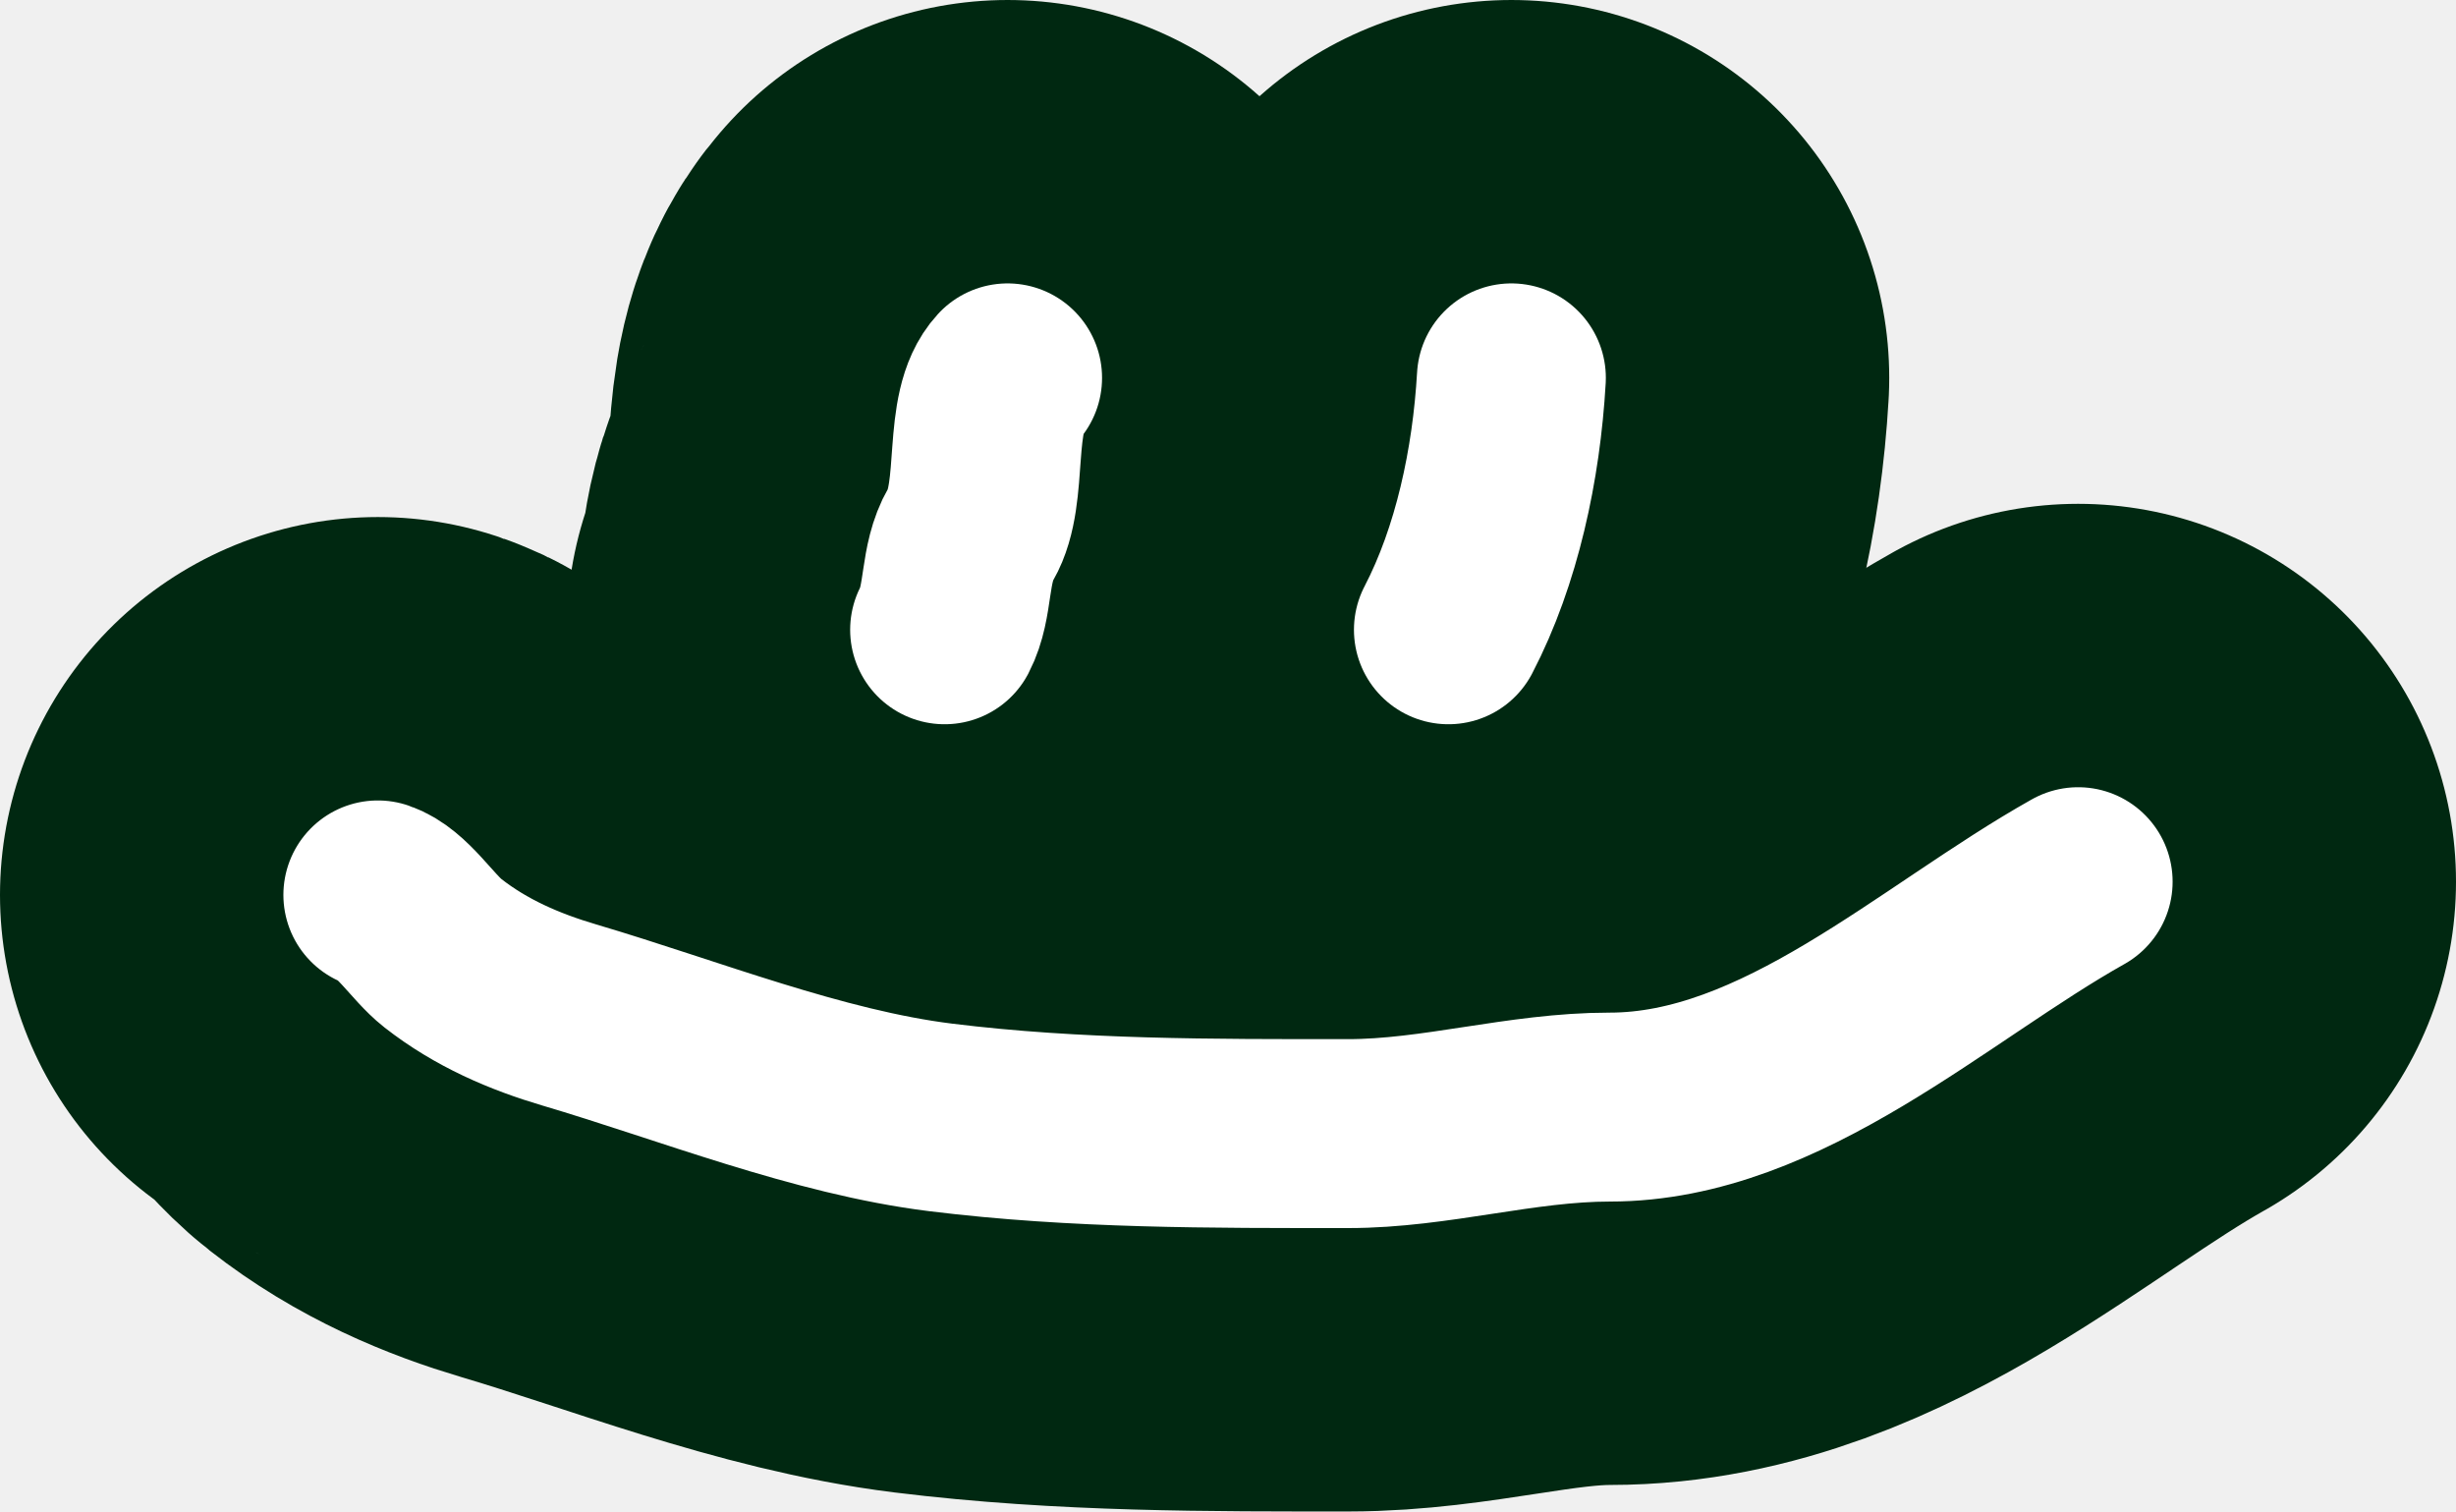
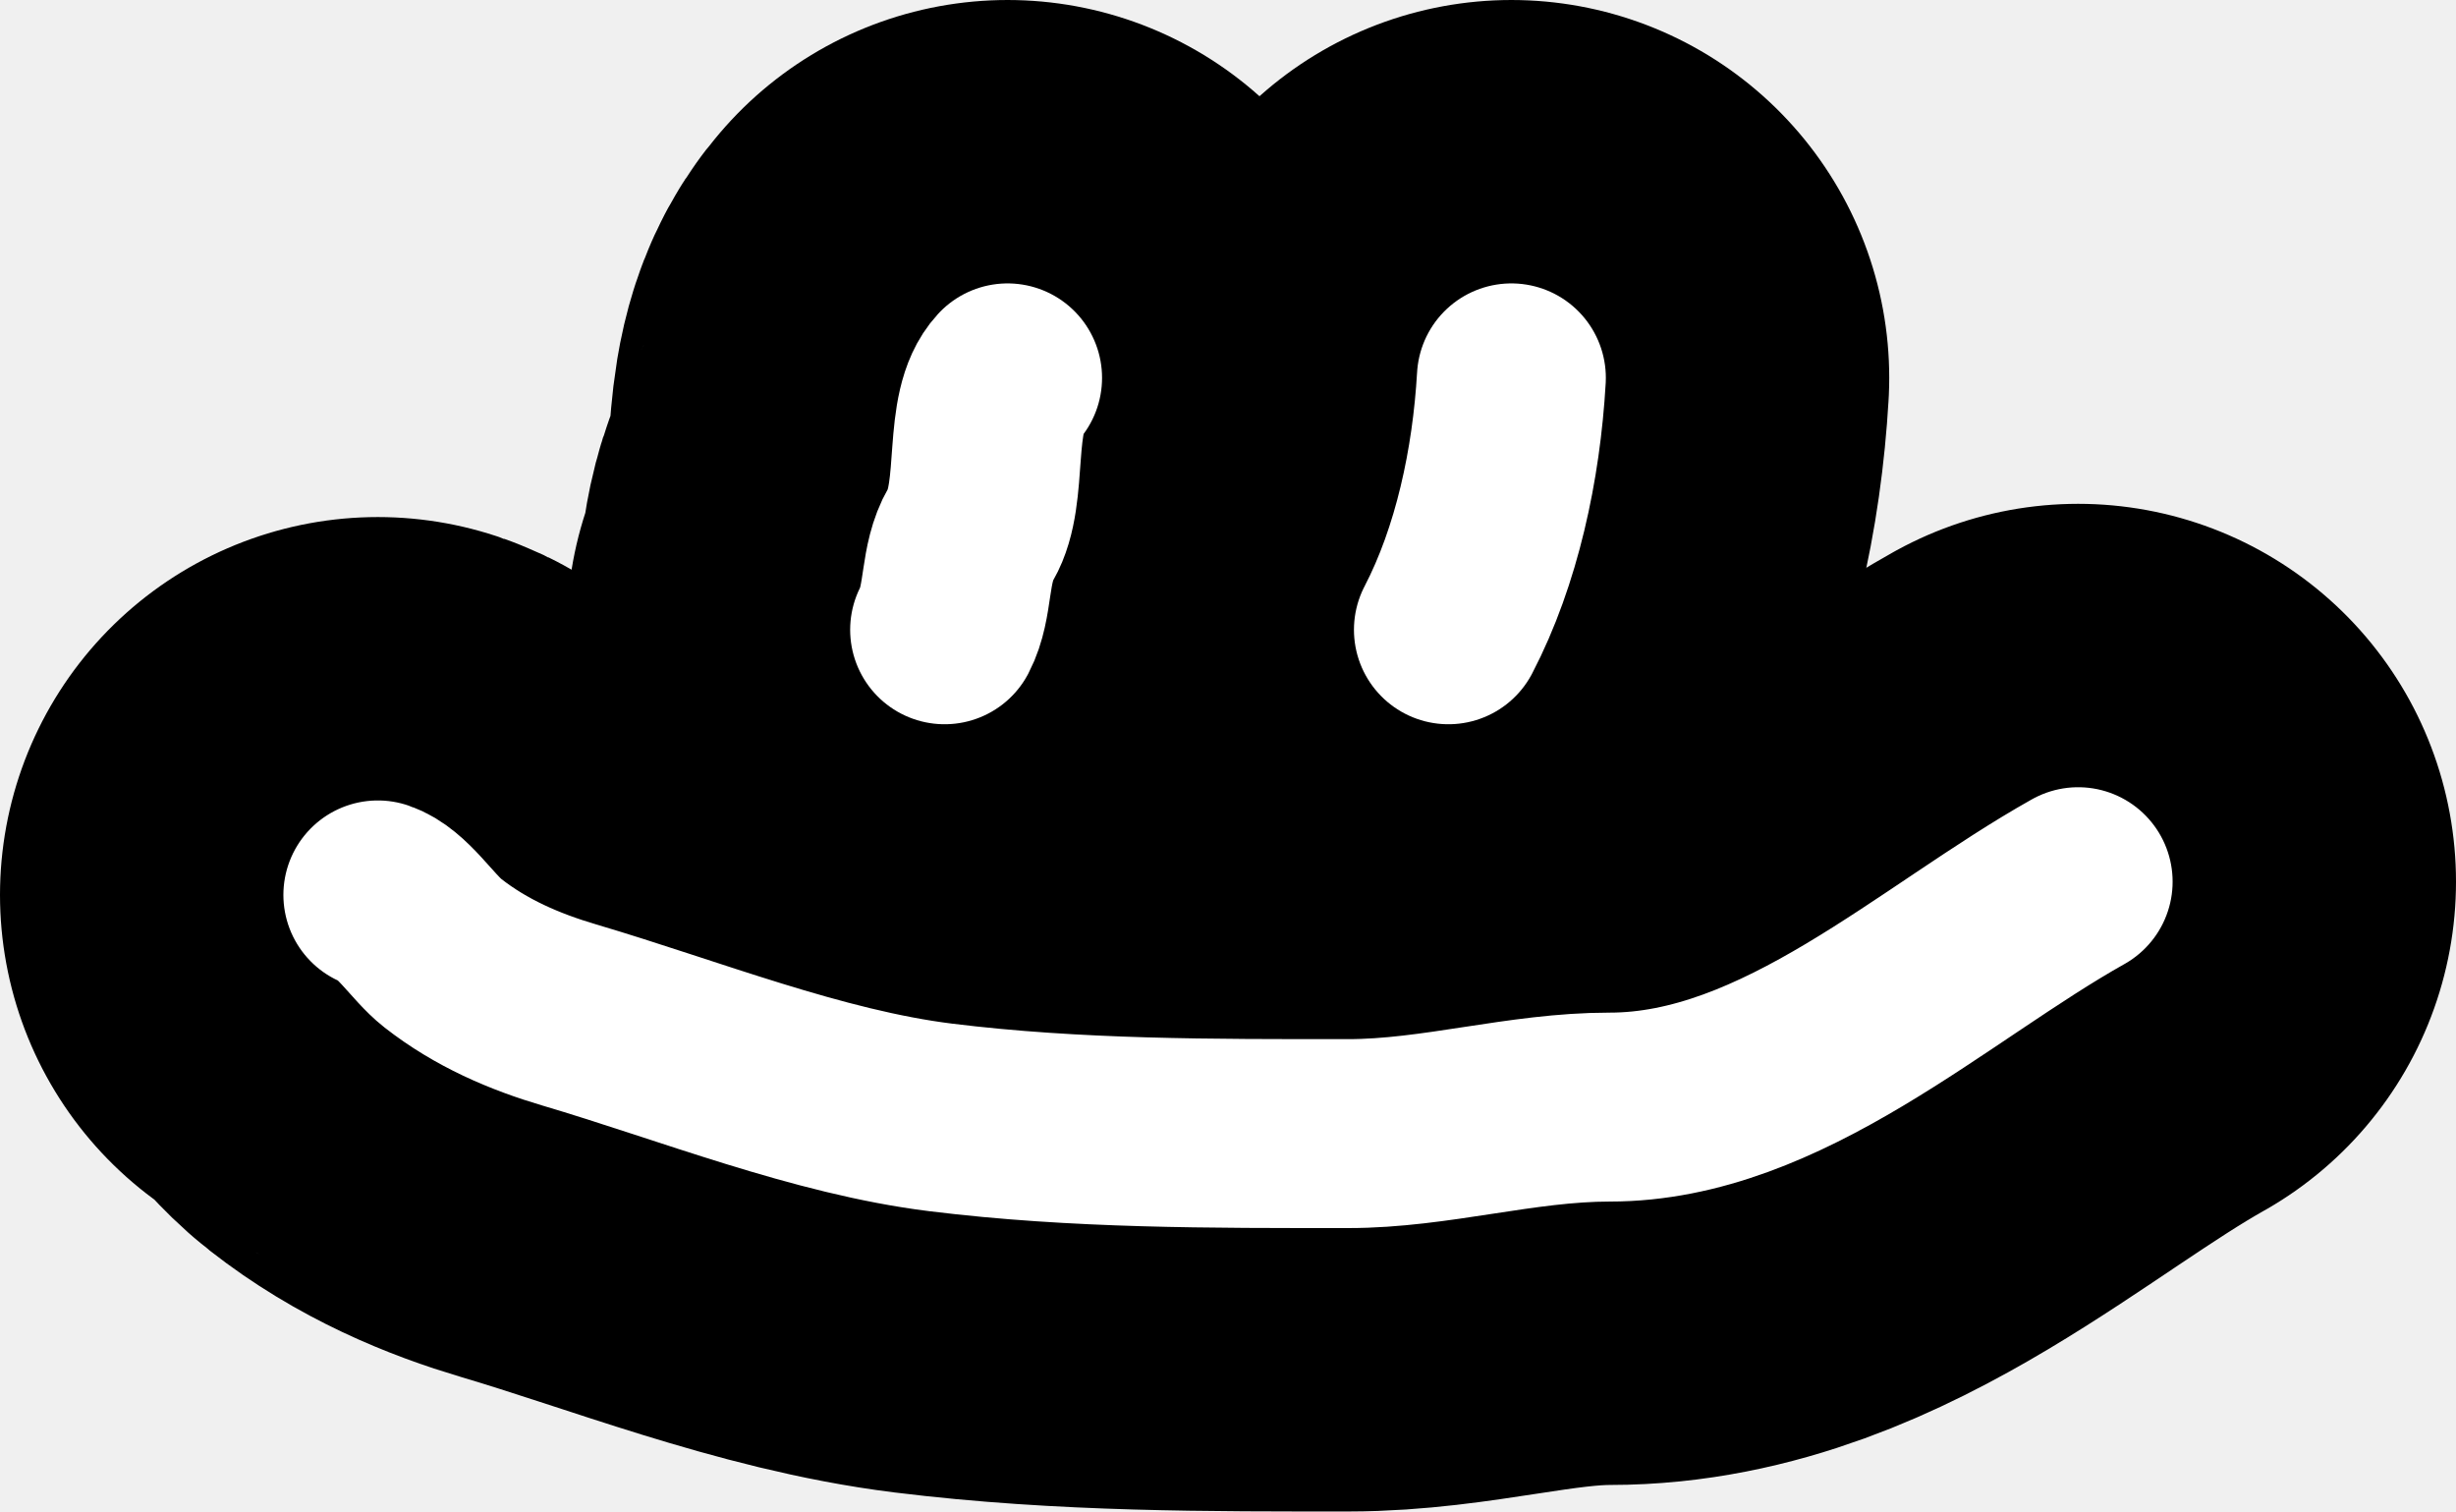
<svg xmlns="http://www.w3.org/2000/svg" width="39" height="24" viewBox="0 0 39 24" fill="none">
-   <path d="M16 6C15.501 6.539 15.803 7.813 15.417 8.48C15.137 8.963 15.239 9.541 15 10" stroke="#002811" stroke-width="12" stroke-linecap="round" />
+   <path d="M16 6C15.501 6.539 15.803 7.813 15.417 8.48C15.137 8.963 15.239 9.541 15 10" stroke="black" stroke-width="12" stroke-linecap="round" />
  <path d="M16 6C15.501 6.539 15.803 7.813 15.417 8.48C15.137 8.963 15.239 9.541 15 10" stroke="white" stroke-width="3" stroke-linecap="round" />
-   <path d="M24 6C23.921 7.372 23.611 8.826 23 10" stroke="#002811" stroke-width="12" stroke-linecap="round" />
+   <path d="M24 6C23.921 7.372 23.611 8.826 23 10" stroke="black" stroke-width="12" stroke-linecap="round" />
  <path d="M24 6C23.921 7.372 23.611 8.826 23 10" stroke="white" stroke-width="3" stroke-linecap="round" />
-   <path d="M6 14.21C6.386 14.341 6.703 14.877 7.031 15.134C7.64 15.611 8.328 15.906 9.042 16.117C10.939 16.678 12.991 17.502 14.938 17.743C17.091 18.009 19.244 18 21.406 18C22.801 18 24.154 17.579 25.562 17.579C28.302 17.579 30.707 15.287 33 14" stroke="#002811" stroke-width="12" stroke-linecap="round" />
+   <path d="M6 14.21C6.386 14.341 6.703 14.877 7.031 15.134C7.64 15.611 8.328 15.906 9.042 16.117C10.939 16.678 12.991 17.502 14.938 17.743C17.091 18.009 19.244 18 21.406 18C22.801 18 24.154 17.579 25.562 17.579C28.302 17.579 30.707 15.287 33 14" stroke="black" stroke-width="12" stroke-linecap="round" />
  <path d="M6 14.21C6.386 14.341 6.703 14.877 7.031 15.134C7.64 15.611 8.328 15.906 9.042 16.117C10.939 16.678 12.991 17.502 14.938 17.743C17.091 18.009 19.244 18 21.406 18C22.801 18 24.154 17.579 25.562 17.579C28.302 17.579 30.707 15.287 33 14" stroke="white" stroke-width="3" stroke-linecap="round" />
</svg>
